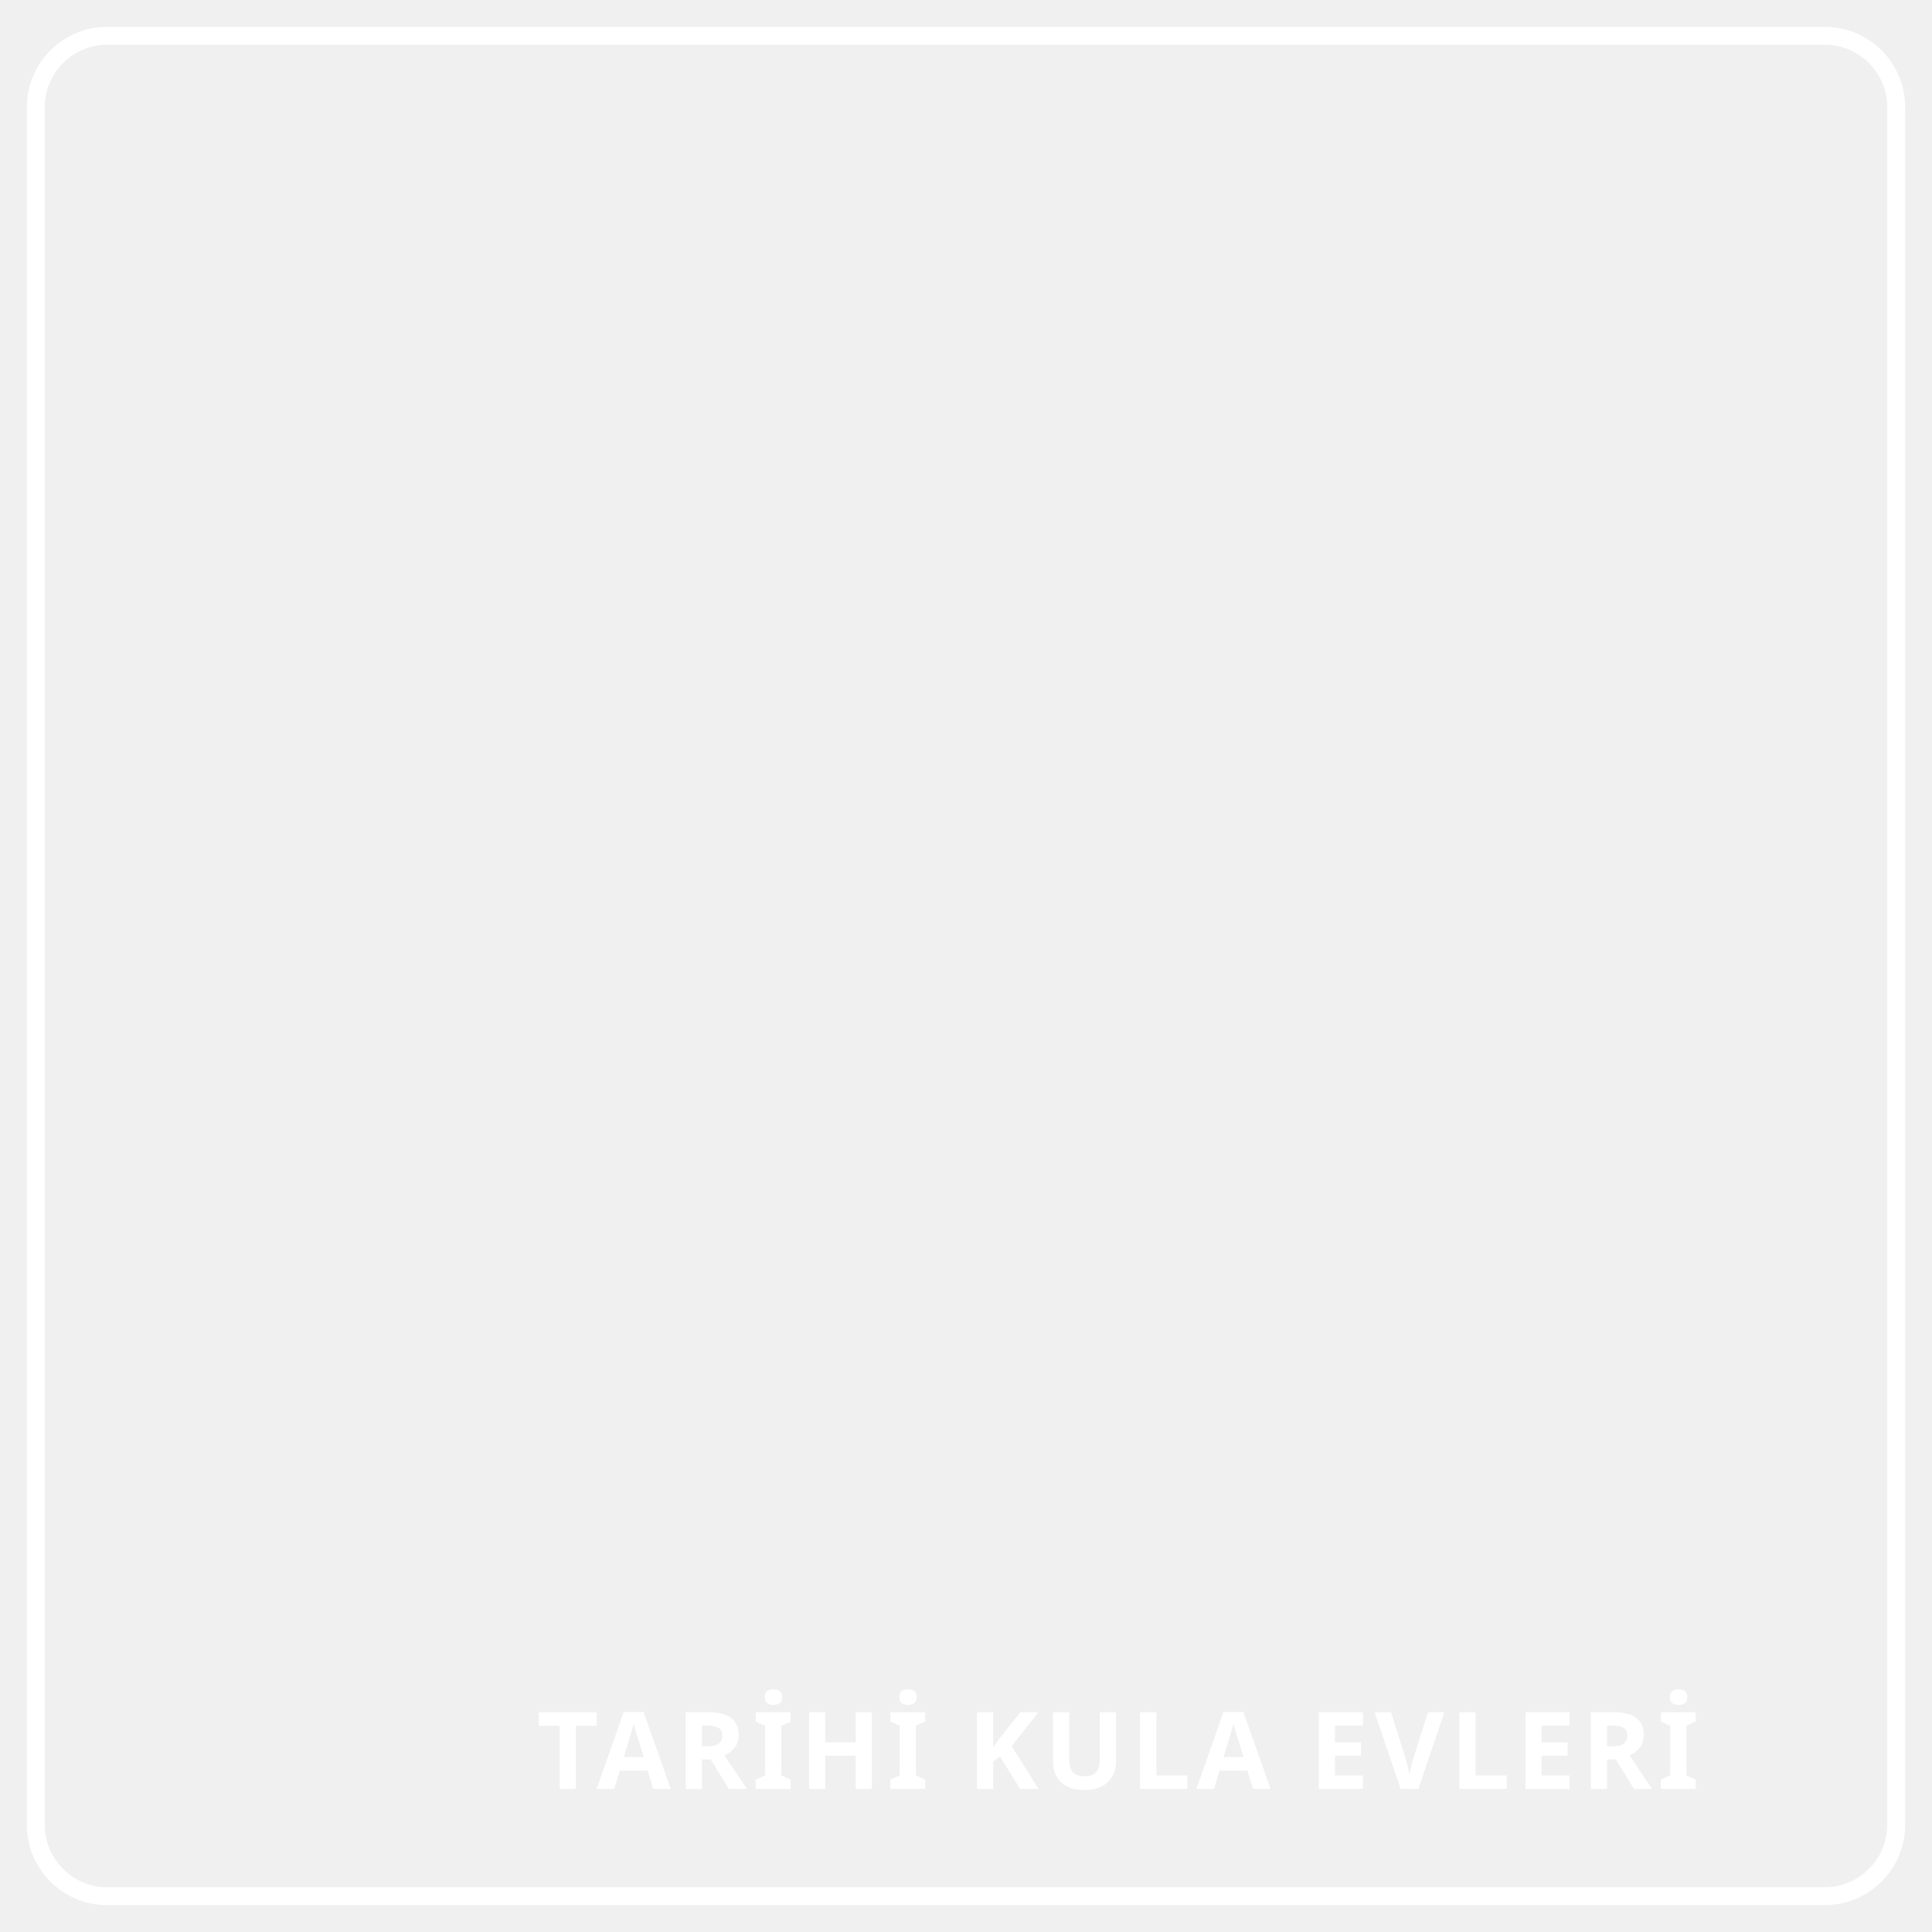
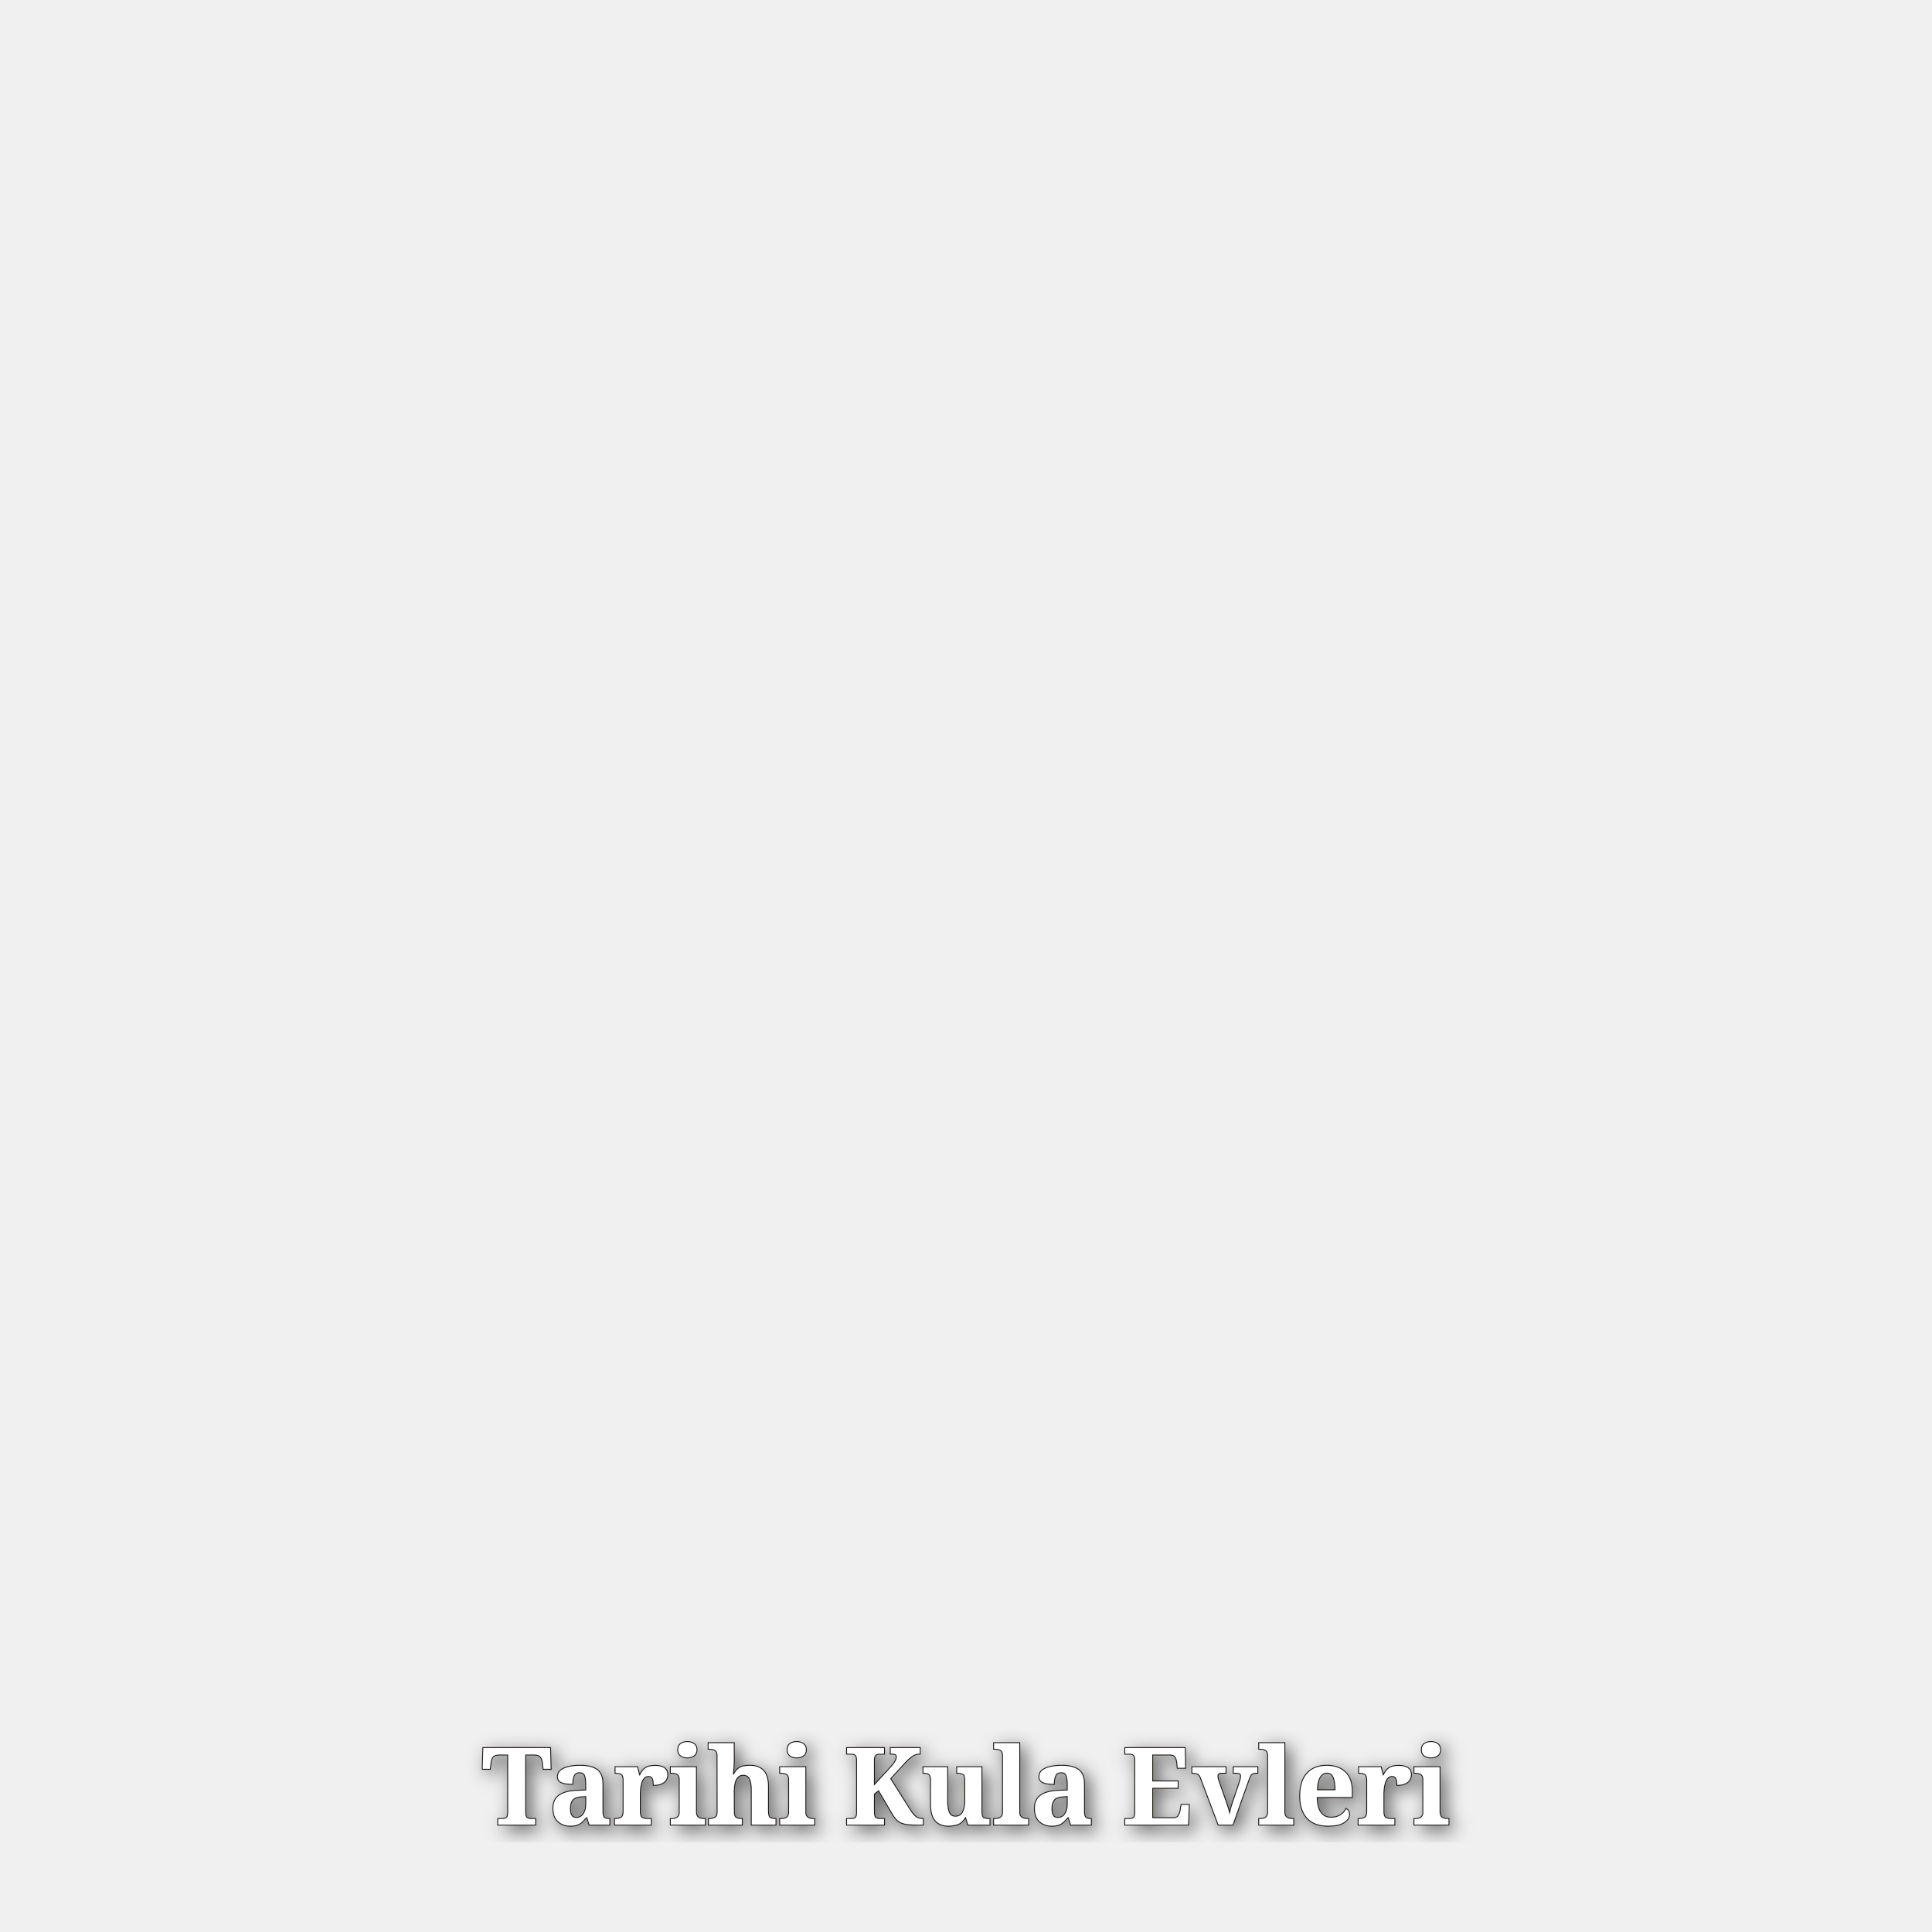
- <svg xmlns="http://www.w3.org/2000/svg" width="1080" height="1080" viewBox="0 0 1080 1080" fill="none">
-   <rect x="20" y="20" width="1040" height="1040" rx="40" stroke="white" stroke-width="10" />
-   <text fill="white" xml:space="preserve" style="white-space: pre" font-family="Playfair Display" font-size="60" font-weight="bold" letter-spacing="0.05em">
-     <tspan x="300" y="1000">TARİHİ KULA EVLERİ</tspan>
-   </text>
+ <svg xmlns="http://www.w3.org/2000/svg" width="1080" height="1080" viewBox="0 0 1080 1080">
+   <defs>
+     <filter id="shadow" x="-20%" y="-20%" width="140%" height="140%">
+       <feDropShadow dx="3" dy="3" stdDeviation="5" flood-color="#000000" flood-opacity="0.6" />
+     </filter>
+   </defs>
+   <style>
+     .title { 
+       font-family: 'Playfair Display', serif; 
+       font-size: 60px; 
+       font-weight: 700;
+       fill: white; 
+       text-anchor: middle;
+       stroke: #1c1917;
+       stroke-width: 1px;
+       paint-order: stroke;
+       filter: url(#shadow);
+     }
+   </style>
+   <text x="540" y="1020" class="title">Tarihi Kula Evleri</text>
</svg>
